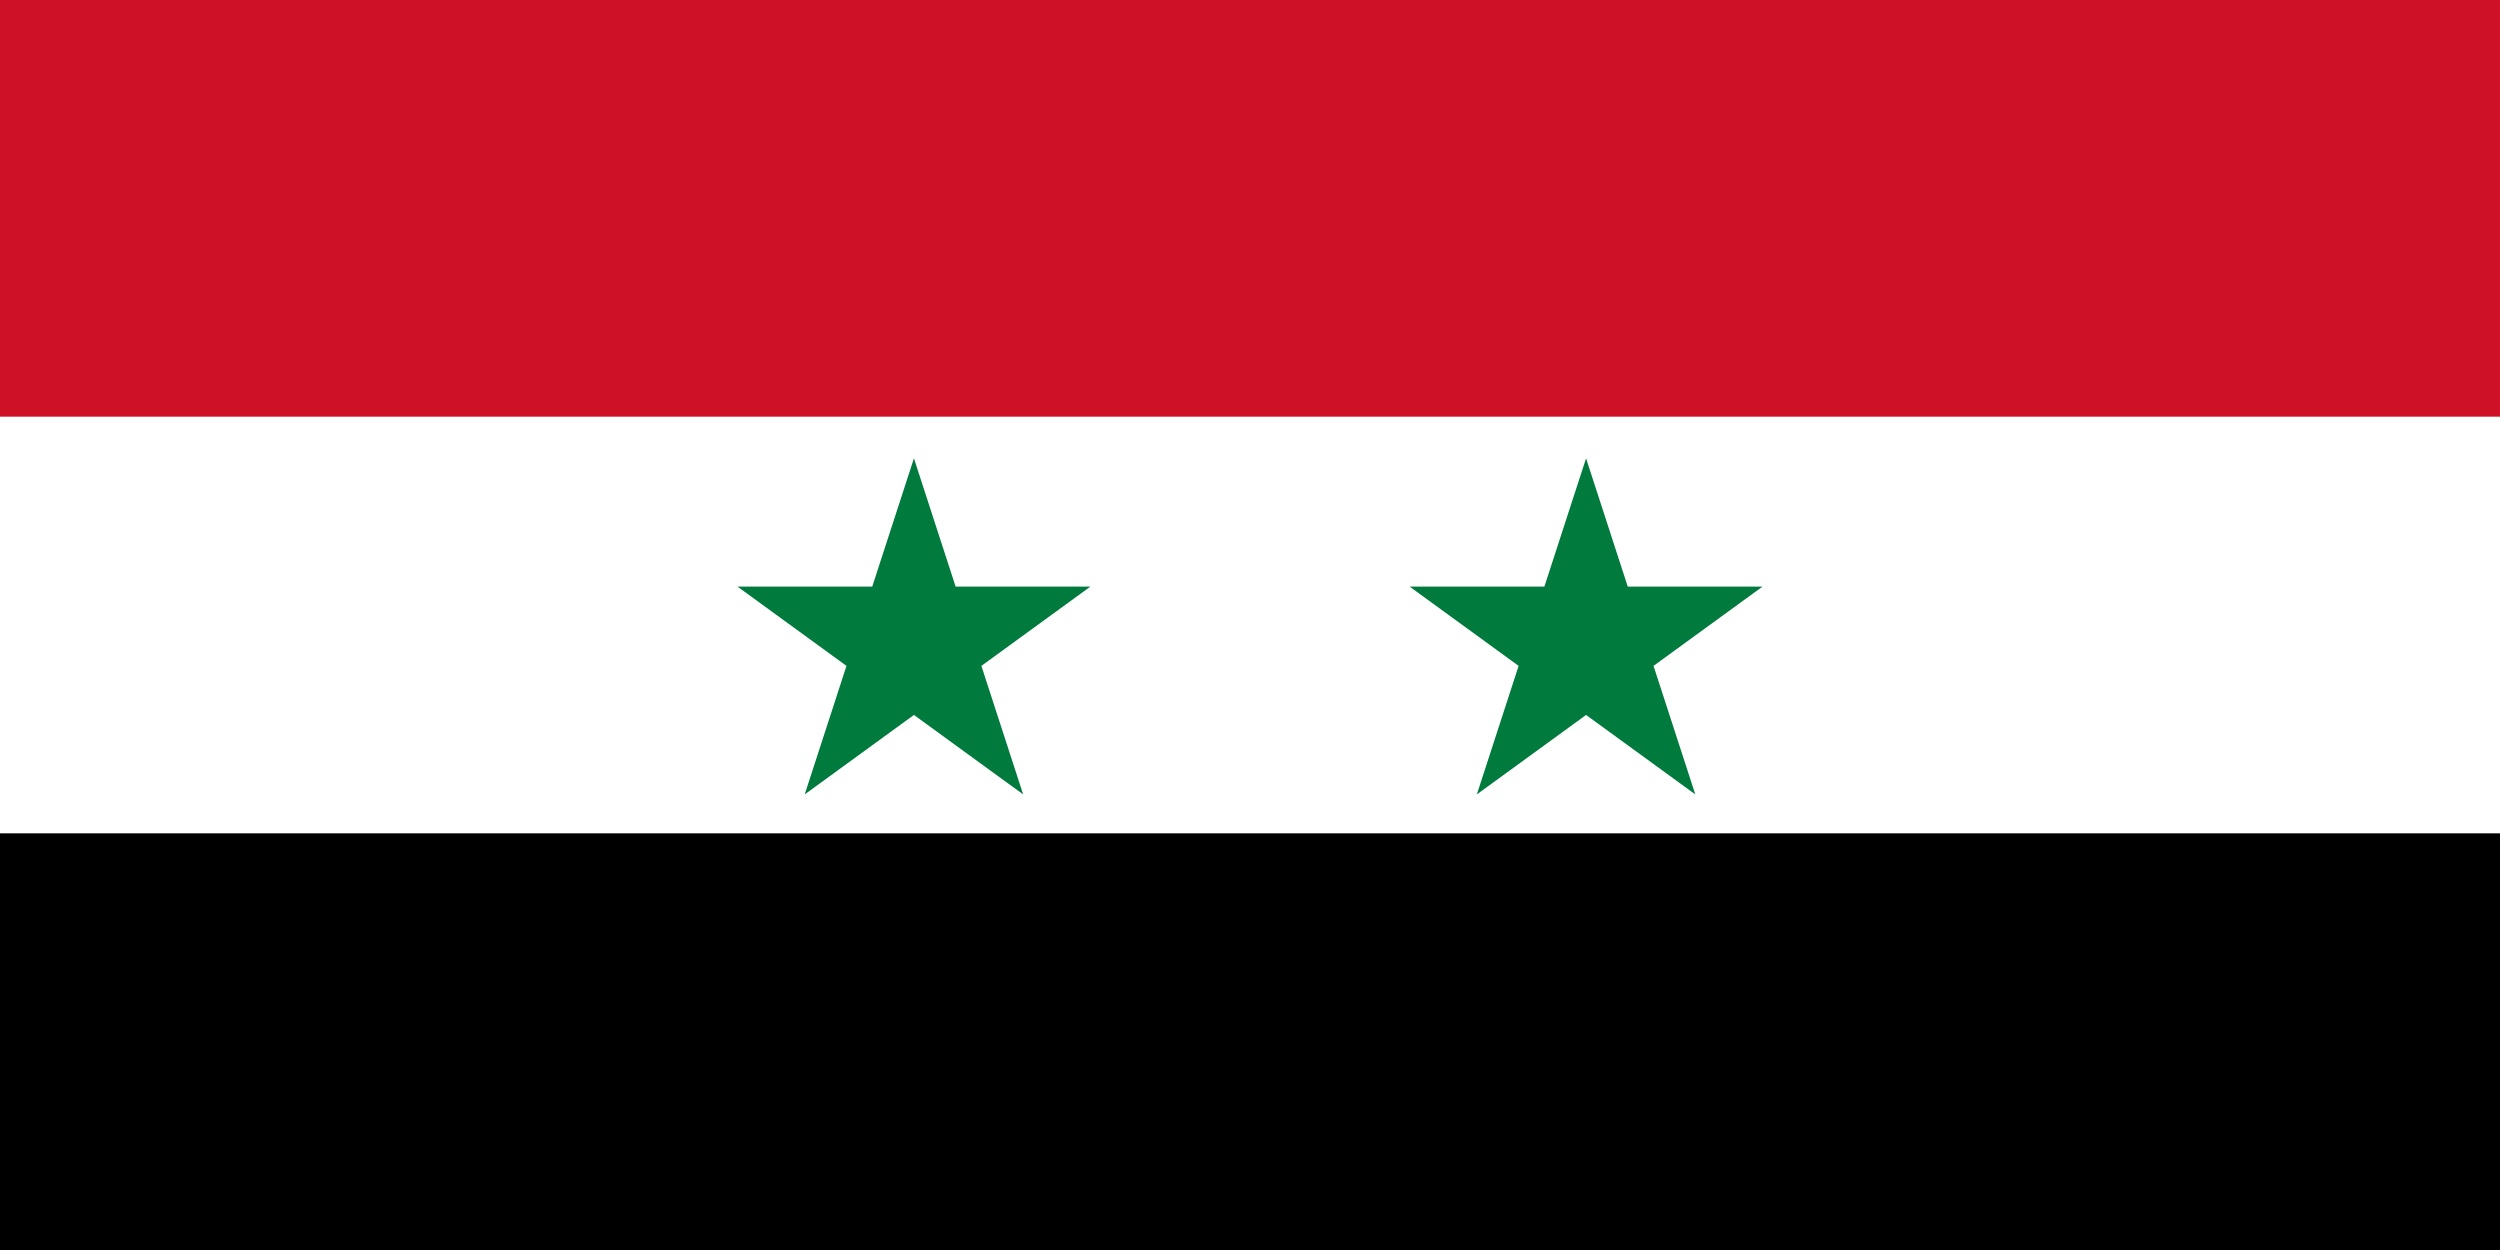
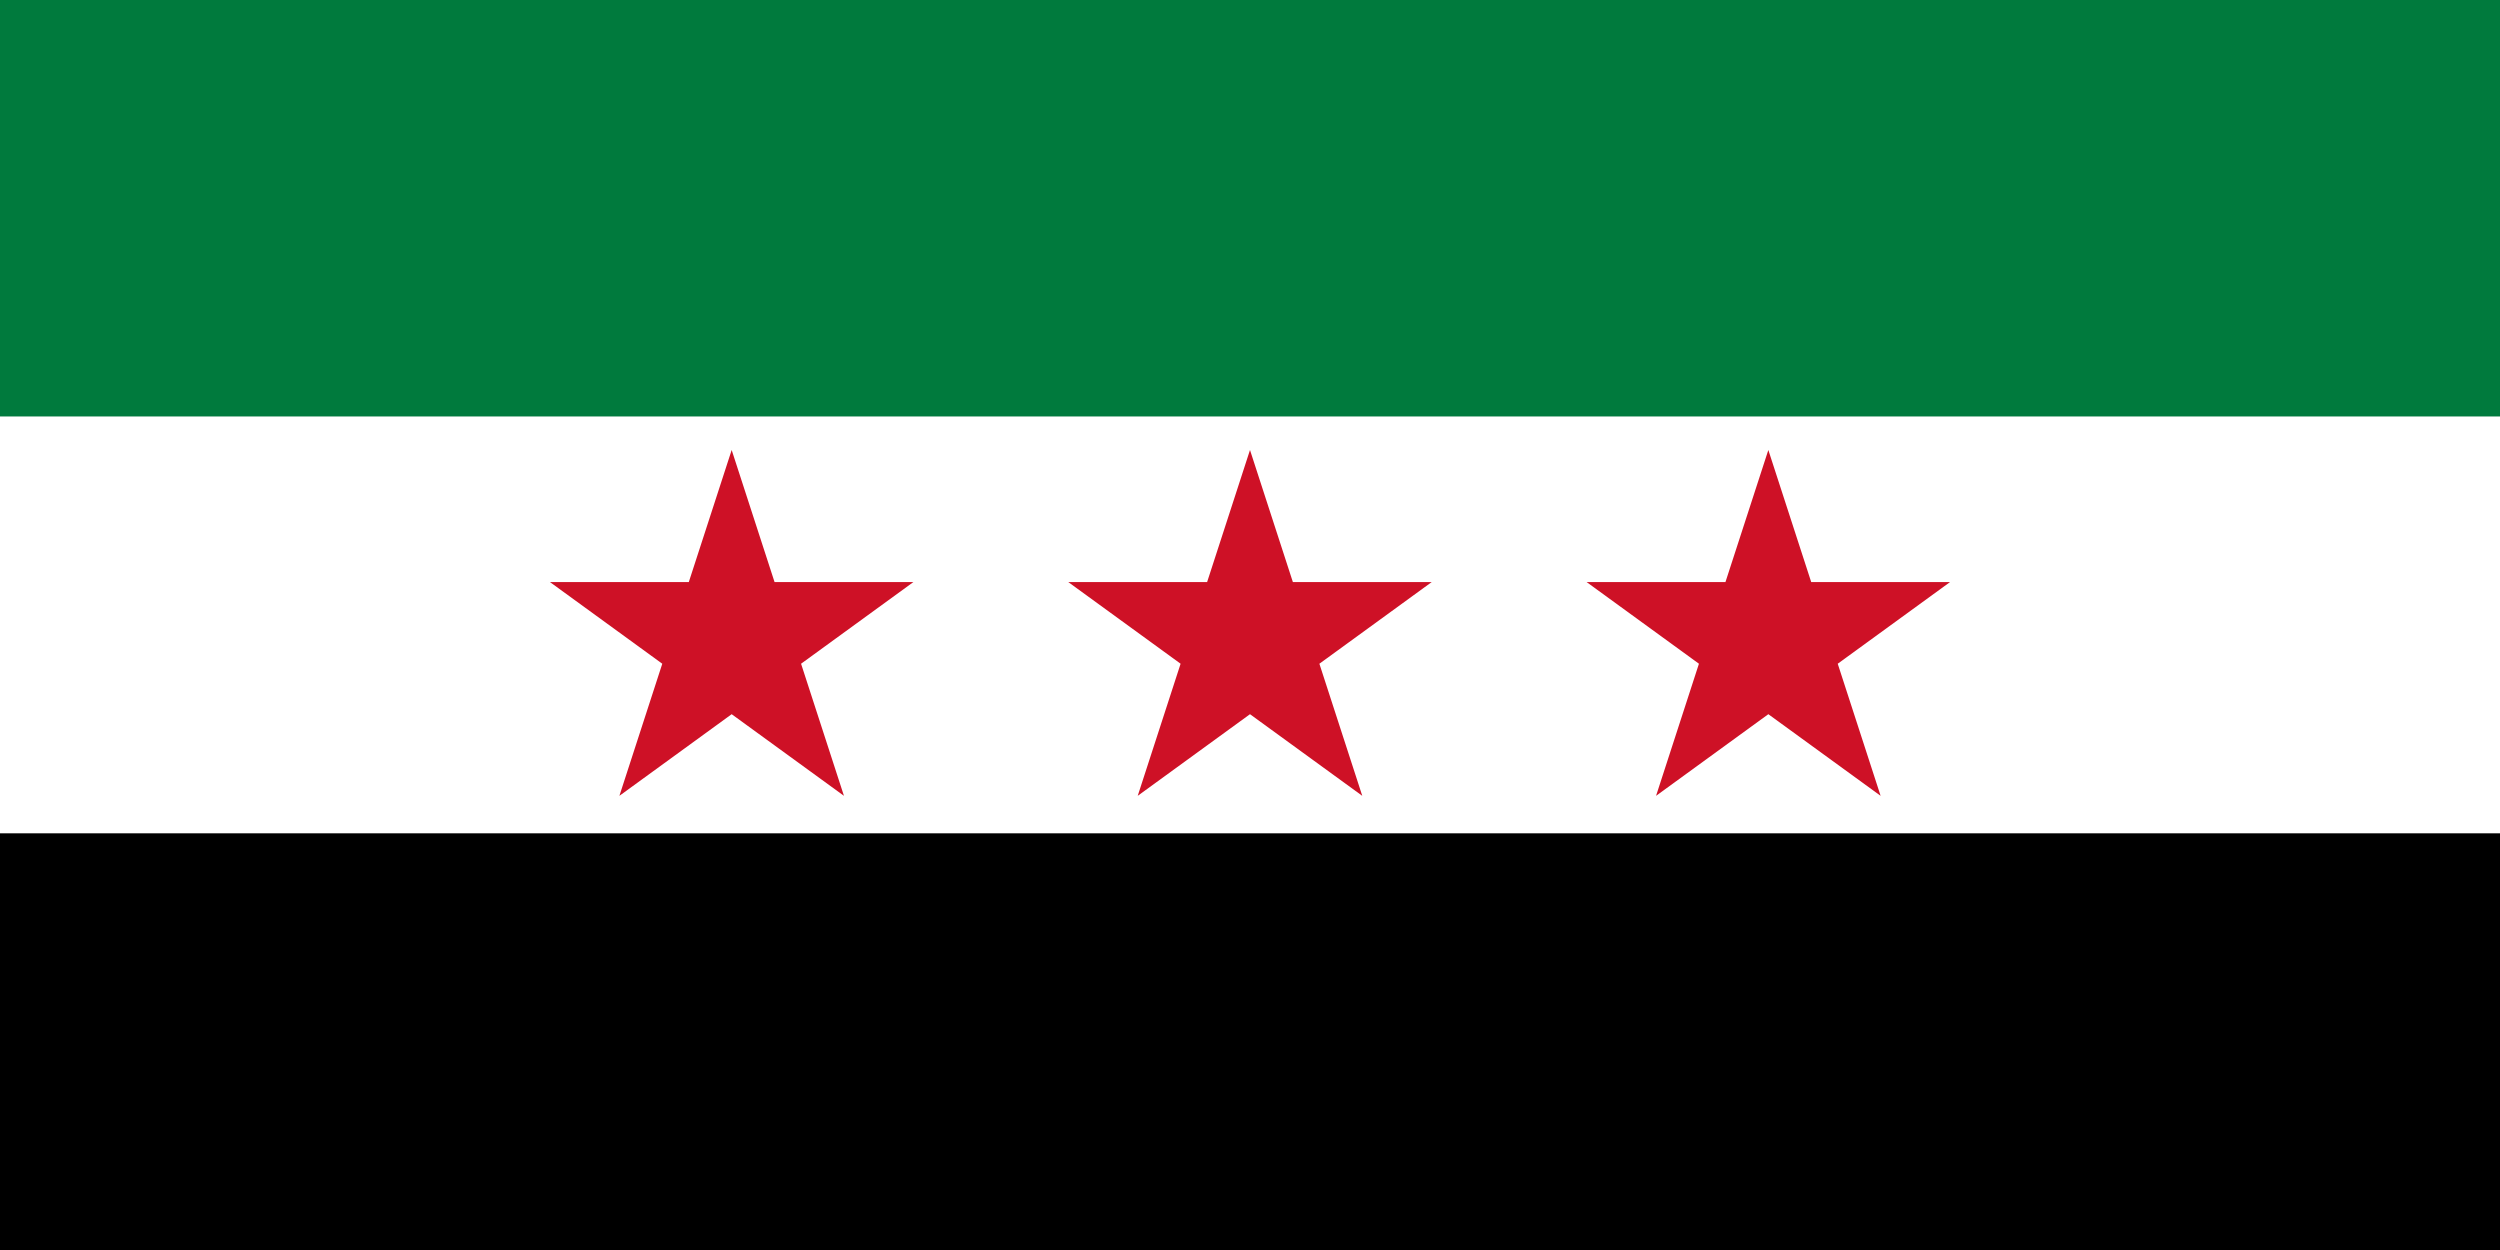
- <svg xmlns="http://www.w3.org/2000/svg" width="600" height="300" fill="none">
-   <g clip-path="url(#a)">
-     <path fill="#000001" d="M0 0h600v300H0z" />
-     <path fill="#fff" d="M0 0h600v200H0z" />
-     <path fill="#CE1126" d="M0 0h600v100H0z" />
-     <path fill="#007A3D" d="M193.131 190.656 219.344 110l26.213 80.656L177 140.784h84.689m92.754 49.872L380.656 110l26.213 80.656-68.558-49.872H423" />
-   </g>
-   <defs>
-     <clipPath id="a">
-       <path fill="#fff" d="M0 0h600v300H0z" />
-     </clipPath>
-   </defs>
+ <svg xmlns="http://www.w3.org/2000/svg" width="600" height="300" viewBox="0 0 600 300" fill="none">
+   <path d="M0 100H600V0H0V100Z" fill="#007A3D" />
+   <path d="M0 200H600V100H0V200Z" fill="white" />
+   <path d="M0 300H600V200H0V300Z" fill="black" />
+   <path d="M148.655 191L175.602 108L202.549 191L132 139.703H219.202M397.453 191L424.4 108L451.347 191L380.798 139.703H468M273.051 191L299.998 108L326.945 191L256.396 139.703H343.598" fill="#CE1126" />
</svg>
